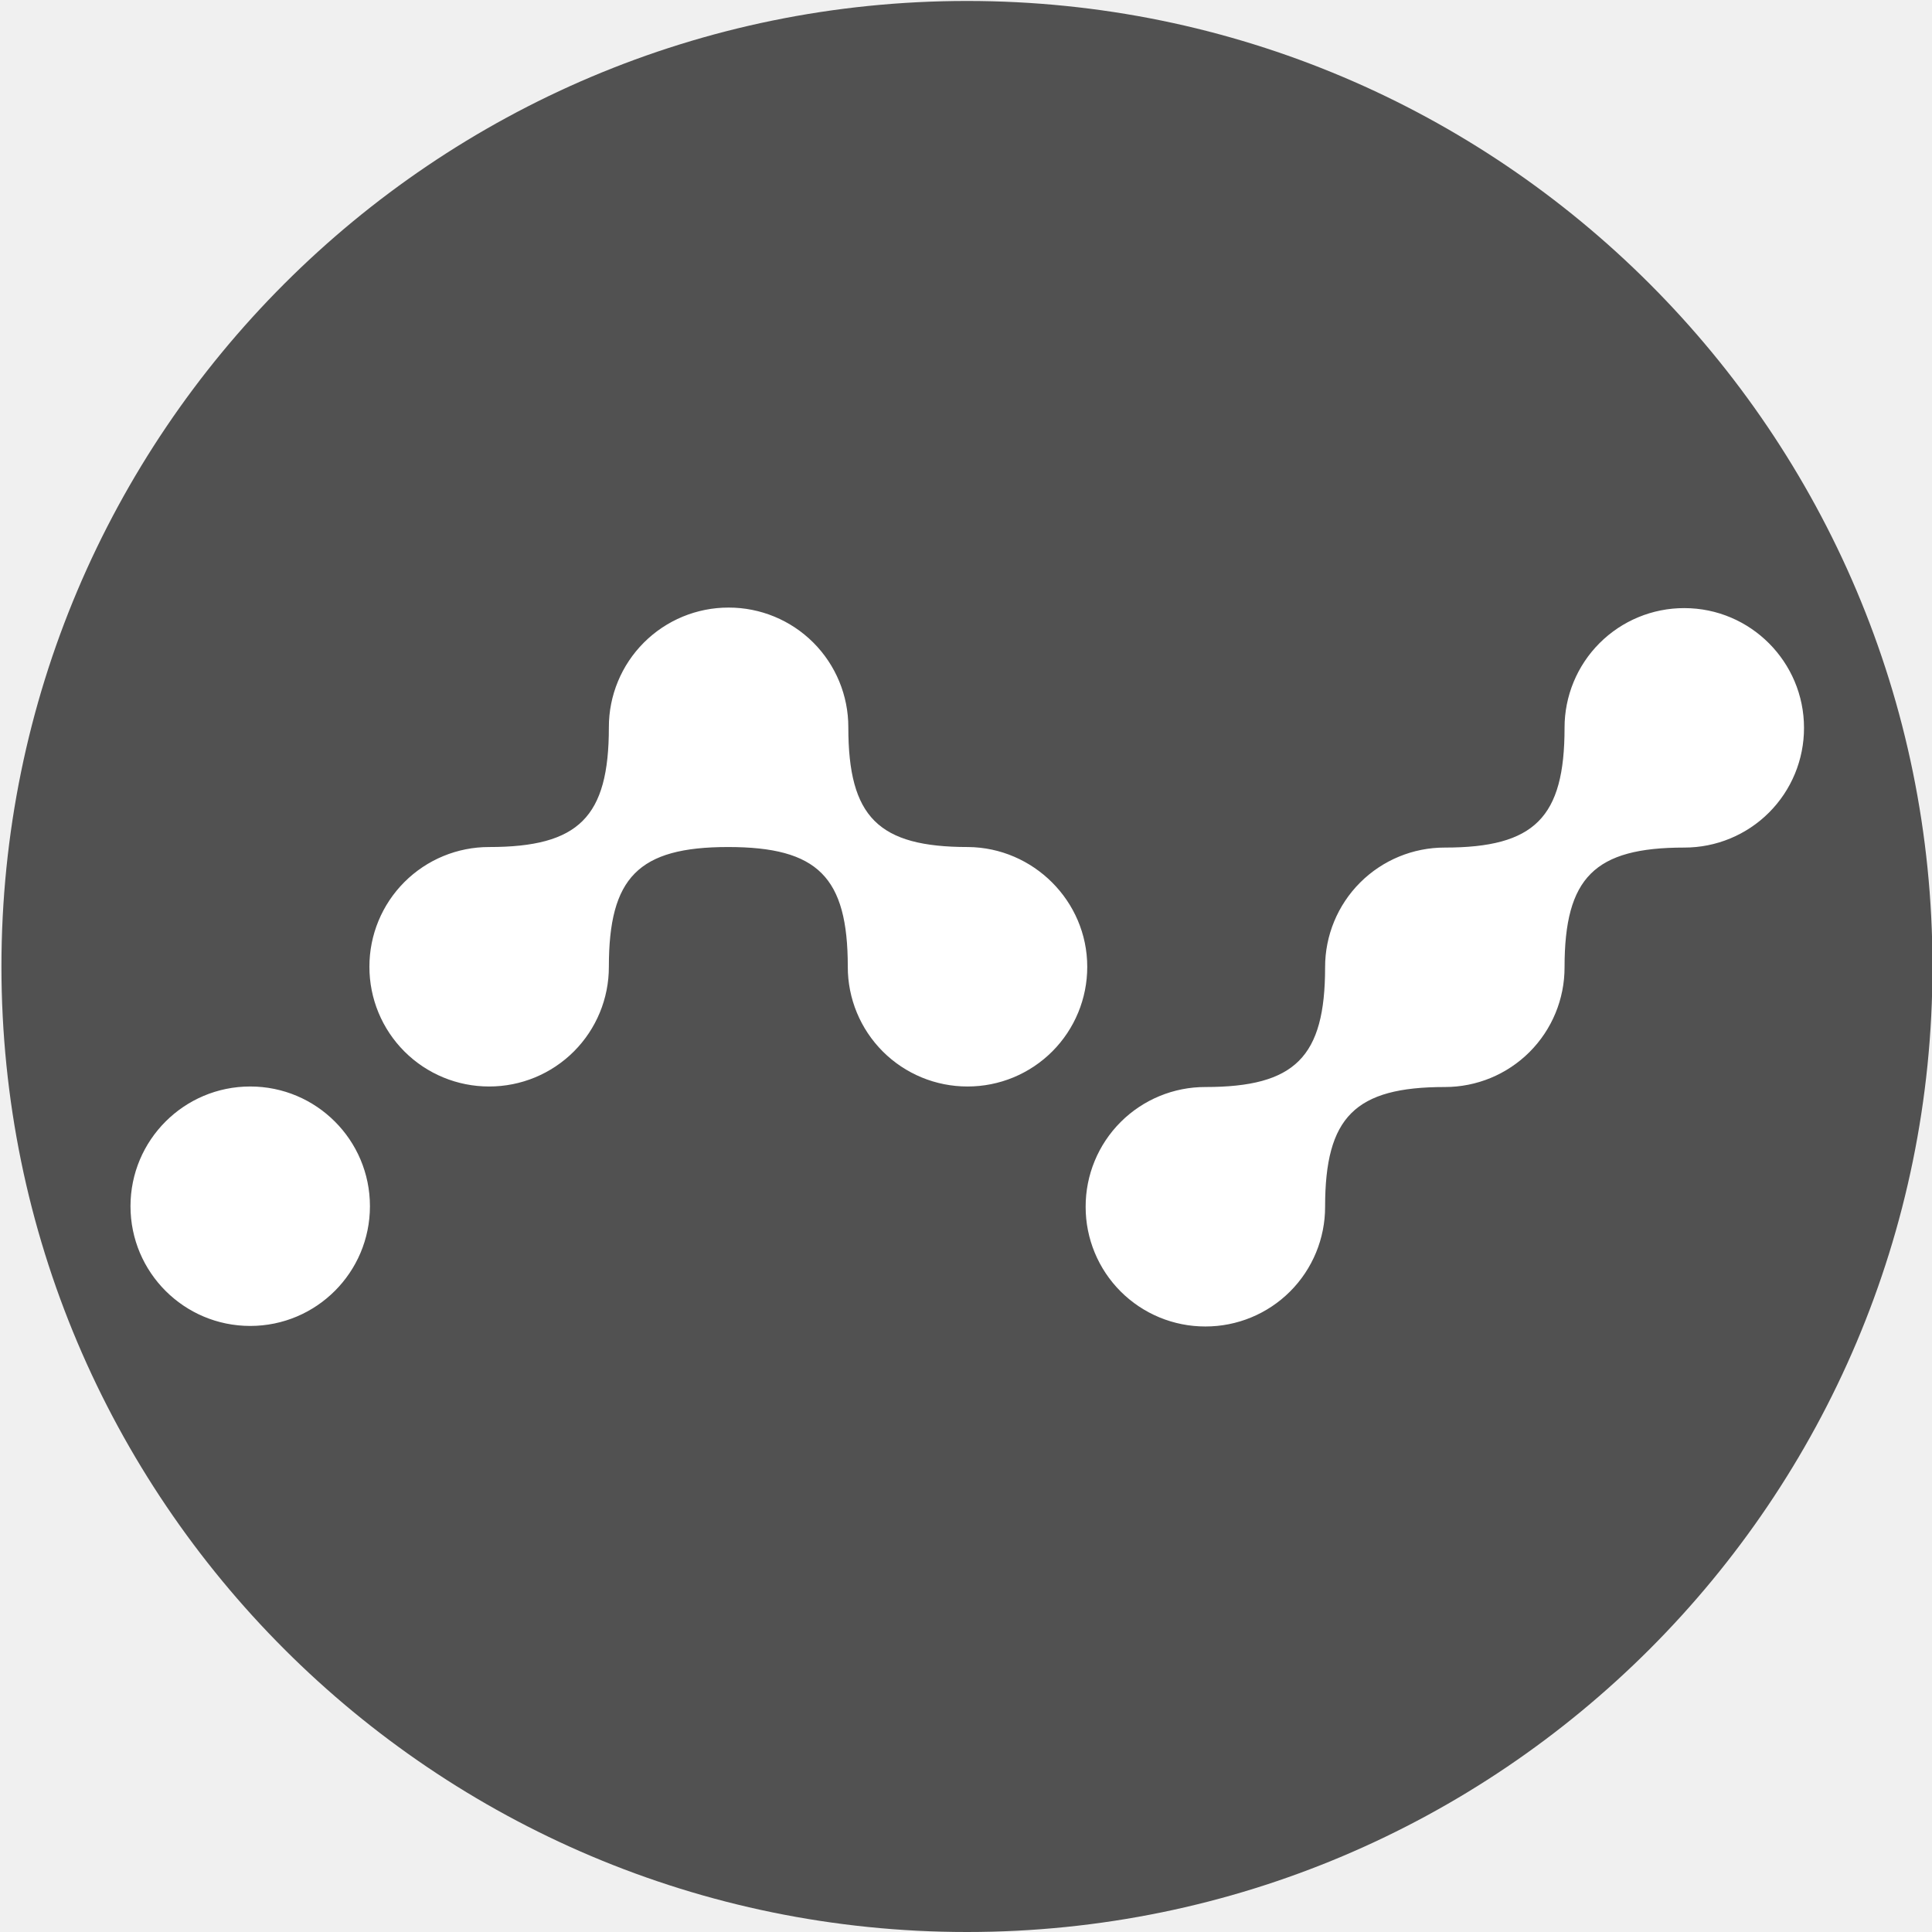
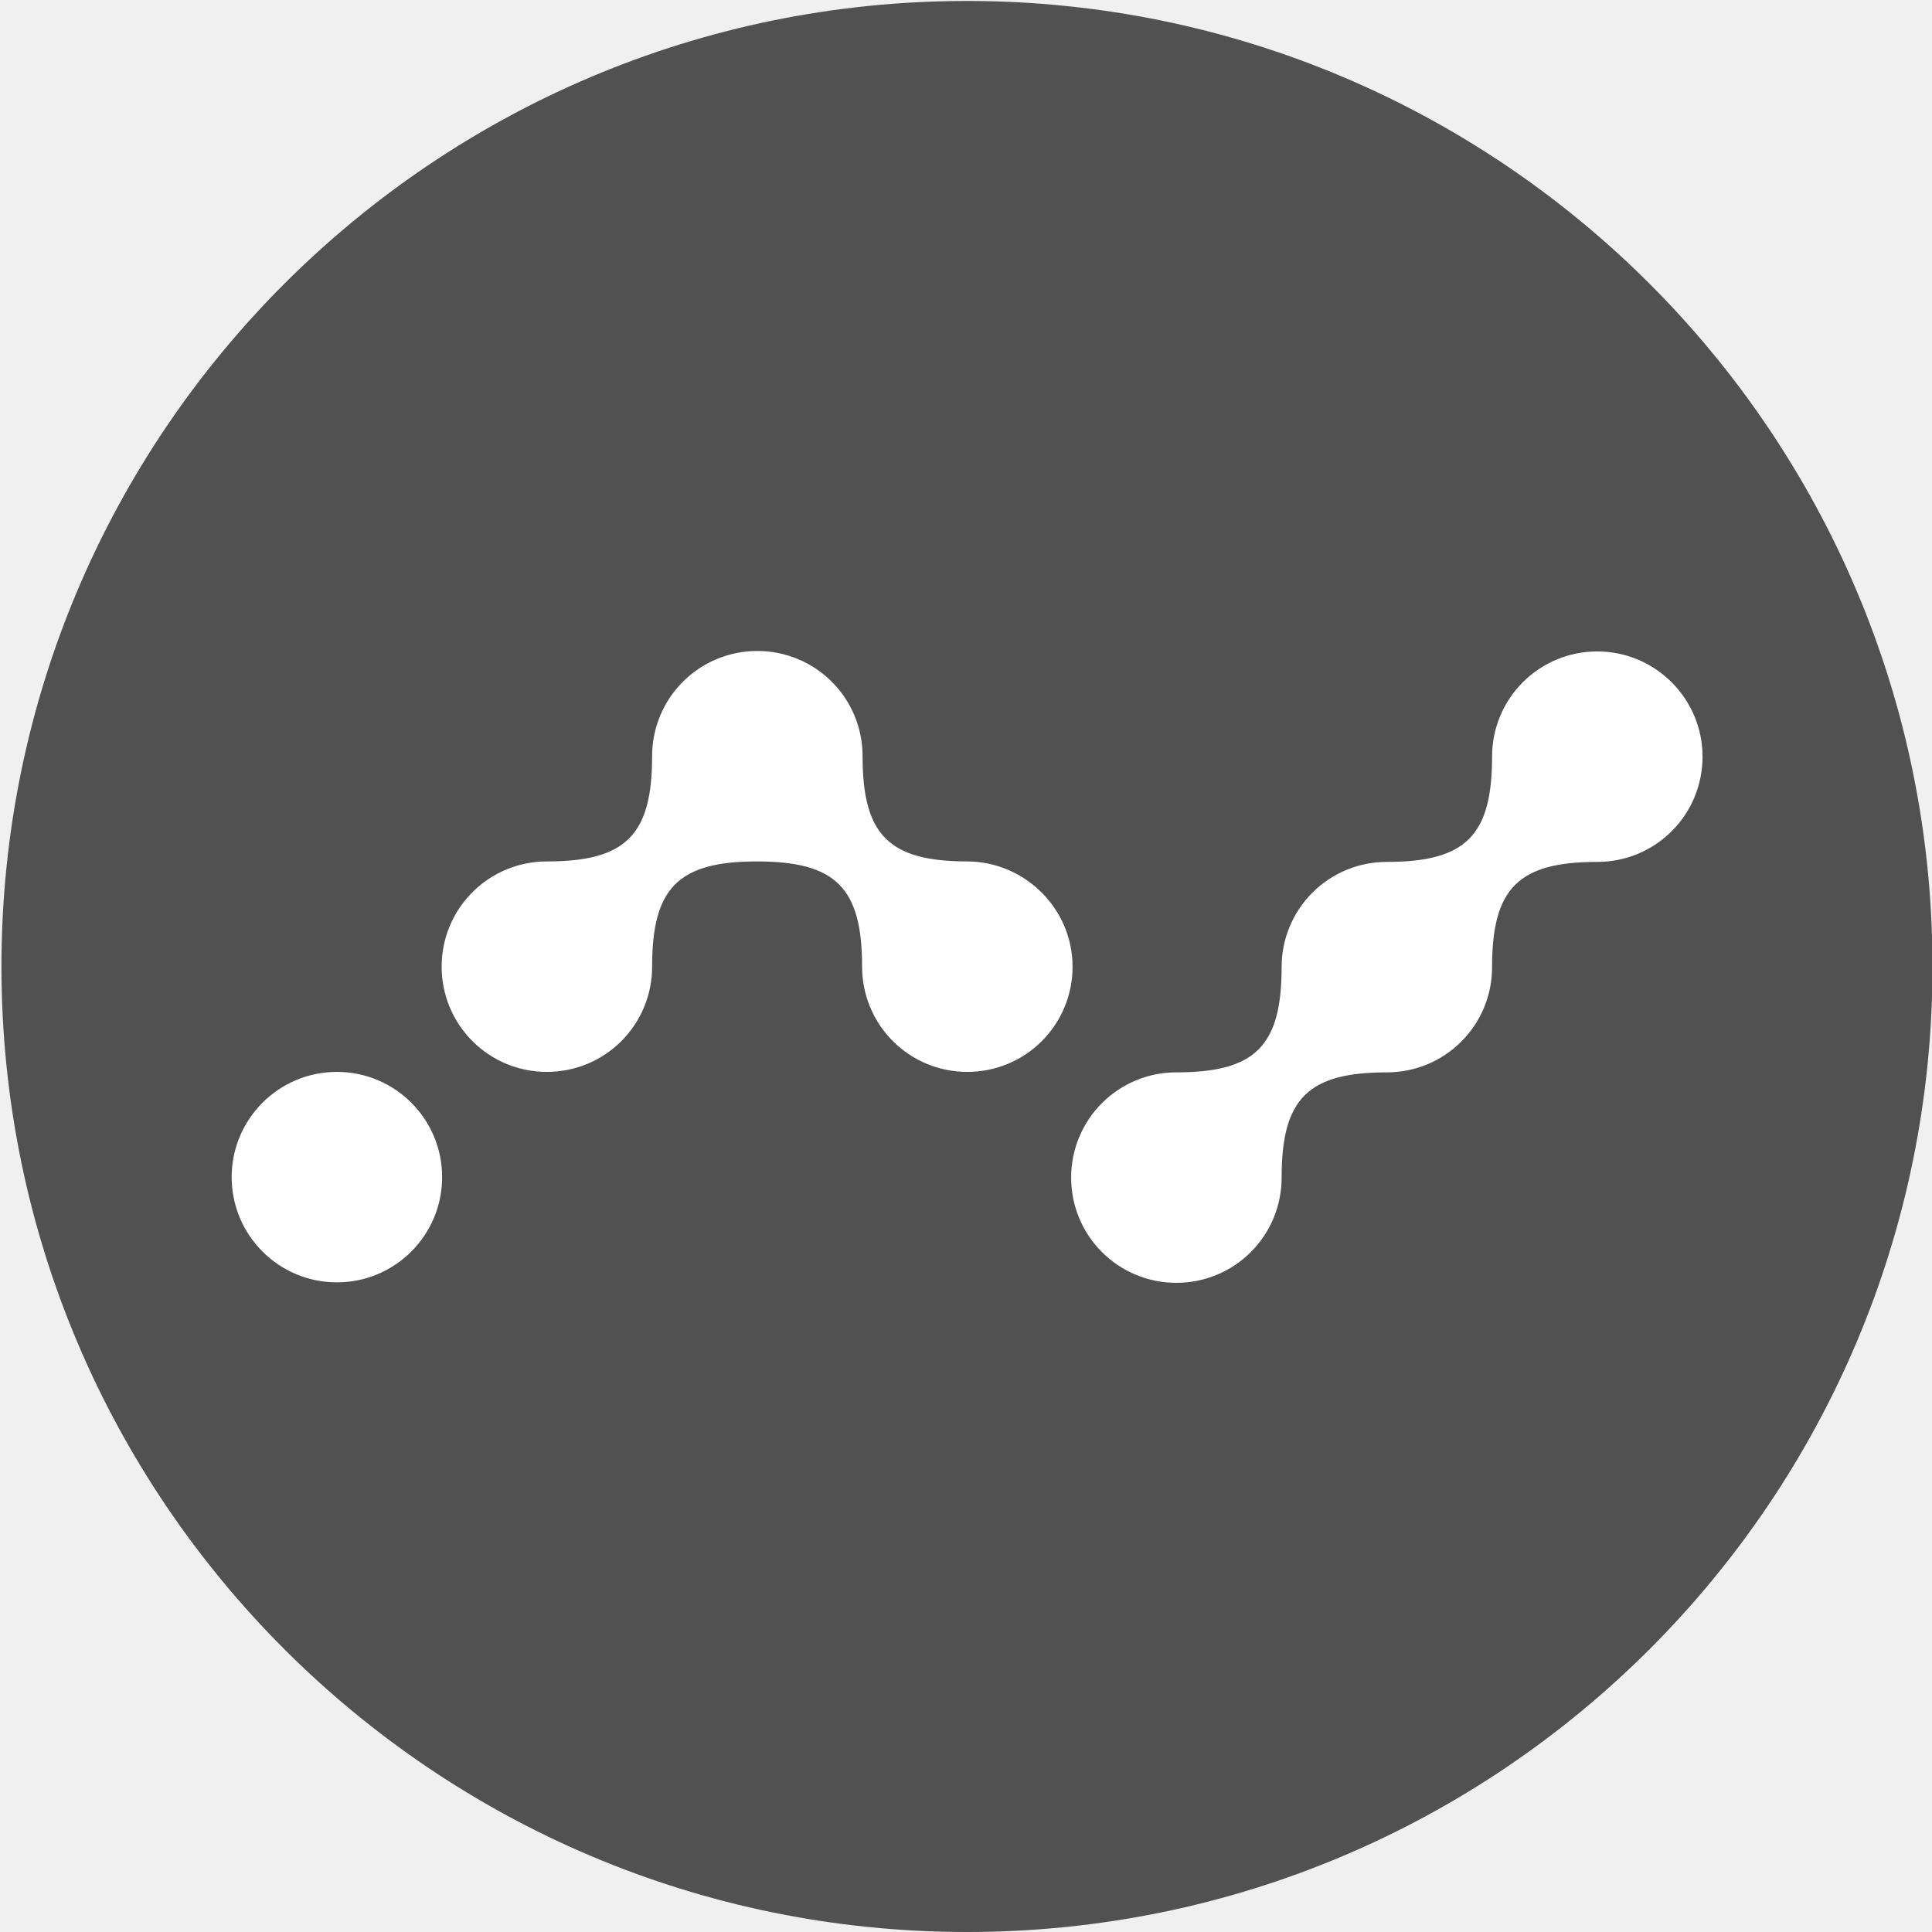
- <svg xmlns="http://www.w3.org/2000/svg" t="1687797304930" class="icon" viewBox="0 0 1024 1024" version="1.1" p-id="3639" width="64" height="64">
-   <path d="M512.512 0.512C229.952 0.512 0.768 229.696 0.768 512.256s229.185 511.744 511.744 511.744 511.744-229.185 511.744-511.744S795.071 0.512 512.512 0.512z" fill="#515151" p-id="3640" />
-   <path d="M576.263 512.402a63.355 63.355 0 0 1-63.459 63.459 63.355 63.355 0 0 1-63.459-63.459c0-47.593-15.863-63.459-63.459-63.459-47.593 0-63.174 16.148-63.174 63.459a63.355 63.355 0 0 1-63.459 63.459 63.355 63.355 0 0 1-63.455-63.459 63.355 63.355 0 0 1 63.455-63.459c47.597 0 63.459-15.863 63.459-63.455a63.355 63.355 0 0 1 63.459-63.459 63.355 63.355 0 0 1 63.459 63.459c0 47.593 15.863 63.455 63.455 63.455 34.564 0.285 63.178 28.614 63.178 63.459zM132.618 702.776c35.05 0 63.459-28.409 63.459-63.455 0-35.05-28.409-63.459-63.459-63.459-35.046 0-63.455 28.409-63.455 63.459 0 35.046 28.409 63.455 63.455 63.455zM956.164 385.769a63.355 63.355 0 0 1-63.459 63.459c-47.593 0-63.459 15.863-63.459 63.459a63.355 63.355 0 0 1-63.455 63.455c-47.597 0-63.459 15.867-63.459 63.459a63.355 63.355 0 0 1-63.459 63.459 63.355 63.355 0 0 1-63.459-63.459 63.355 63.355 0 0 1 63.459-63.459c47.593 0 63.459-15.863 63.459-63.455a63.355 63.355 0 0 1 63.459-63.459c47.593 0 63.455-15.867 63.455-63.459a63.355 63.355 0 0 1 63.459-63.459c35.131 0 63.459 28.614 63.459 63.459z" fill="#FFFFFF" p-id="3641" />
+ <svg xmlns="http://www.w3.org/2000/svg" t="1687966109550" class="icon" viewBox="0 0 1024 1024" version="1.1" p-id="3606" width="64" height="64">
+   <path d="M512.512 0.512C229.952 0.512 0.768 229.696 0.768 512.256s229.185 511.744 511.744 511.744 511.744-229.185 511.744-511.744S795.071 0.512 512.512 0.512z" fill="#515151" p-id="3607" />
+   <path d="M568.482 512.353a55.683 55.683 0 0 1-55.775 55.775 55.683 55.683 0 0 1-55.775-55.775c0-41.829-13.942-55.775-55.775-55.775-41.829 0-55.524 14.193-55.524 55.775a55.683 55.683 0 0 1-55.775 55.775 55.683 55.683 0 0 1-55.771-55.775 55.683 55.683 0 0 1 55.771-55.775c41.833 0 55.775-13.942 55.775-55.771a55.683 55.683 0 0 1 55.775-55.775 55.683 55.683 0 0 1 55.775 55.775c0 41.829 13.942 55.771 55.771 55.771 30.378 0.251 55.528 25.149 55.528 55.775zM178.559 679.674c30.806 0 55.775-24.969 55.775-55.771 0-30.806-24.969-55.775-55.775-55.775-30.802 0-55.771 24.969-55.771 55.775 0 30.802 24.969 55.771 55.771 55.771zM902.378 401.054a55.683 55.683 0 0 1-55.775 55.775c-41.829 0-55.775 13.942-55.775 55.775a55.683 55.683 0 0 1-55.771 55.771c-41.833 0-55.775 13.945-55.775 55.775a55.683 55.683 0 0 1-55.775 55.775 55.683 55.683 0 0 1-55.775-55.775 55.683 55.683 0 0 1 55.775-55.775c41.829 0 55.775-13.942 55.775-55.771a55.683 55.683 0 0 1 55.775-55.775c41.829 0 55.771-13.945 55.771-55.775a55.683 55.683 0 0 1 55.775-55.775c30.877 0 55.775 25.149 55.775 55.775z" fill="#FFFFFF" p-id="3608" />
</svg>
